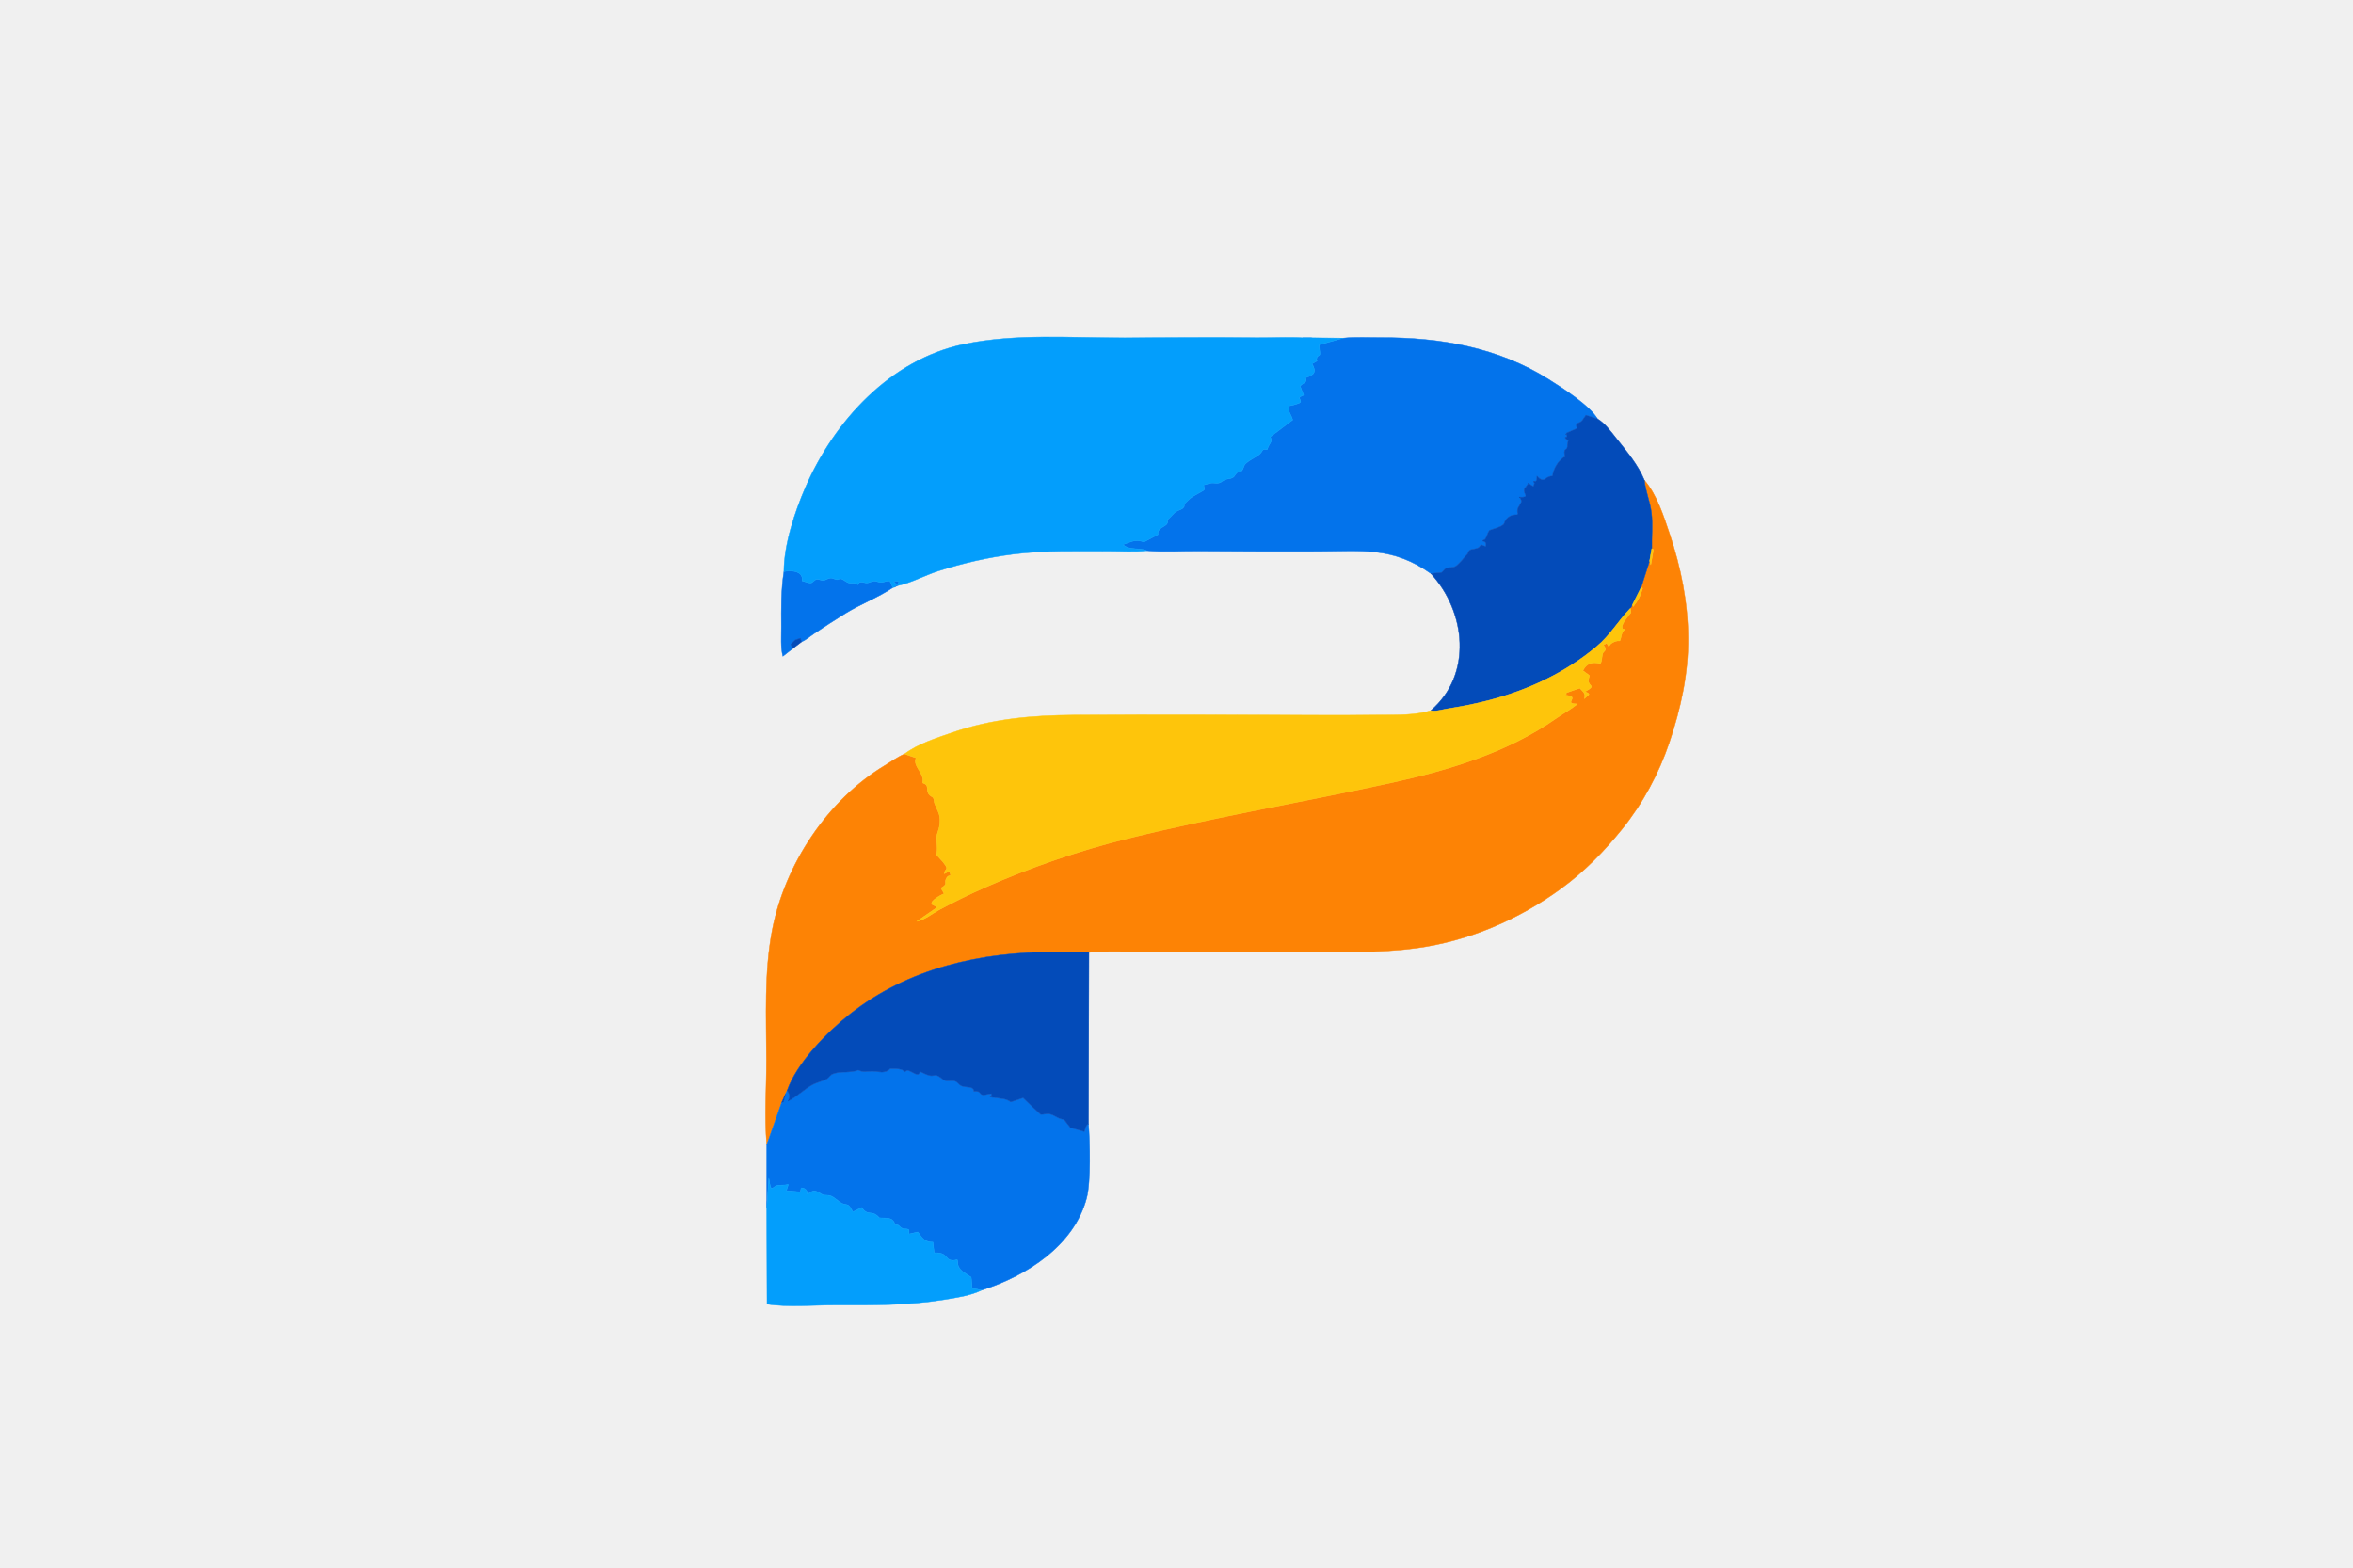
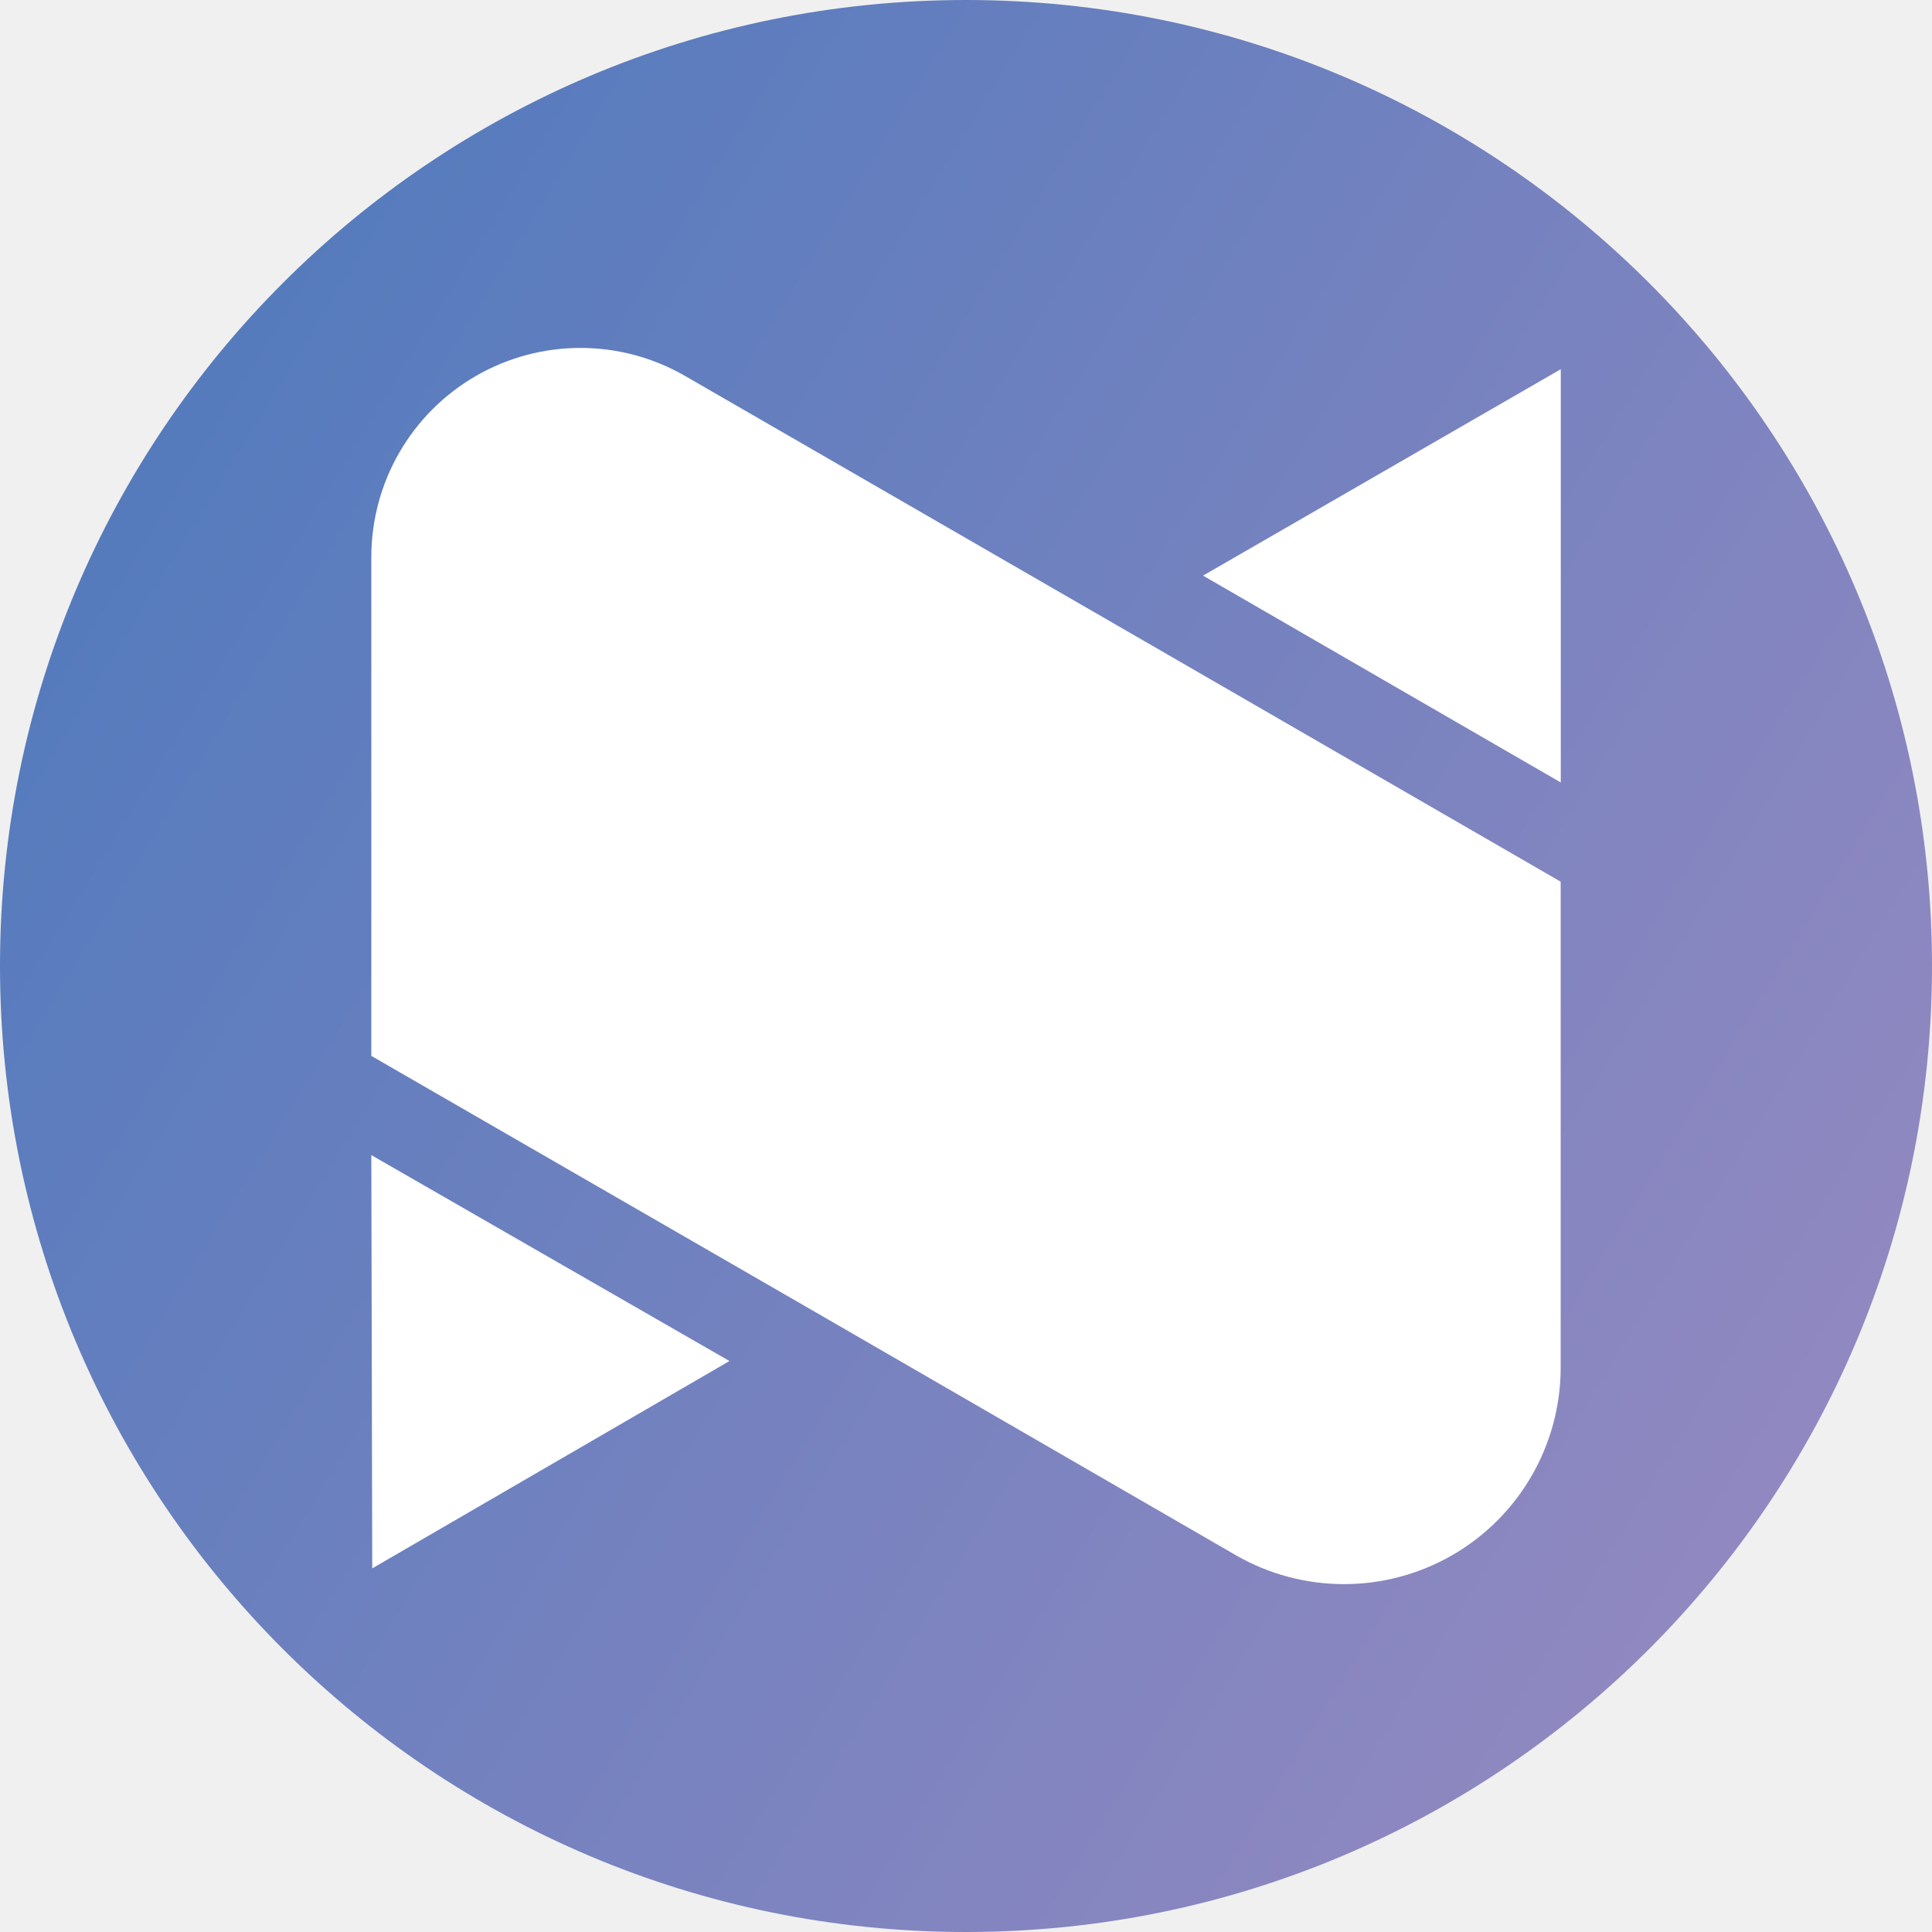
- <svg xmlns="http://www.w3.org/2000/svg" viewBox="0 0 1342 894" width="1342" height="894">
-   <path d="M937.85 273.91C944.92 282.02 948.79 294.29 952.19 304.39C958.65 323.58 962.58 343.16 962.79 363.5C962.99 384.15 958.6 404.09 952.04 423.52C946.09 441.14 936.91 458.26 925.21 472.75C914.87 485.55 903.63 497.06 890.29 506.81C866.06 524.53 837.35 536.82 807.48 540.8C786.56 543.59 765.55 542.89 744.5 542.95C715.17 543.05 685.83 542.7 656.5 542.91C644.76 542.99 632.75 542.13 621.06 543.21C614.6 542.66 607.99 543 601.5 542.98C559.68 542.87 518.22 552.04 484.83 578.36C471.85 588.58 454.47 606.16 448.96 621.97C448.62 622.66 448.28 623.35 447.95 624.04C447.25 625.61 446.55 627.18 445.85 628.75C443.01 636.81 440.17 644.87 437.33 652.93C435.89 636.99 437.2 620.5 437.15 604.5C437.07 579.99 435.8 554.93 440.39 530.74C447.53 493.18 471.96 456.18 504.92 436.43C508.59 434.23 511.97 431.71 515.92 430.02C518.11 430.77 520.31 431.52 522.5 432.28C520.24 436.9 527.76 441.34 526.15 446.5C530.75 448.07 527.48 450.33 530.09 453.39C530.72 454.13 531.8 454.31 532.32 455.13C532.94 456.11 532.66 457.29 533.08 458.34C535.17 463.65 536.84 464.72 535.77 471.46C535.45 473.46 534.33 475.45 534.23 477.52C534.07 480.88 535.1 484.04 534.09 487.5C535.18 488.66 540.23 493.88 539.92 495.21C539.63 496.44 538.89 496.15 538.5 498.33C540.71 497.54 541.11 496.39 541.69 497.5C542.94 500.79 541.38 498.37 539.97 500.62C538 503.77 541.3 503.95 536.67 506.5C537.28 507.56 537.89 508.62 538.5 509.68C537.23 510.12 530.65 513.62 531.46 515.52C531.87 516.5 533.21 516.22 534.56 517.5C530.67 520.17 526.79 522.83 522.91 525.5C527.61 524.51 531.4 521.2 535.57 518.95C544.06 514.38 552.89 510.05 561.71 506.16C587.74 494.68 615.11 485.21 642.73 478.34C692.73 465.91 743.47 457.41 793.76 446.38C826.25 439.25 859.92 429.1 887.37 409.82C891.48 406.93 895.7 404.78 899.59 401.5C890.66 401.56 902.09 397.24 892.73 396.5C894.56 394.74 891.49 396.43 893.63 395.03C893.96 394.82 900.36 392.68 901.09 392.5C902.78 394.58 904.74 395.56 903.57 398.5C906.22 395.94 907.72 396.05 903.91 394.5C910.47 390.93 906.36 391.64 905.89 388.5C905.76 387.66 906.43 386.13 906.5 385.25C905.25 384.33 904 383.42 902.75 382.5C904.77 378.57 907.92 377.09 912.73 378.5C913.85 376.44 913.4 374.85 914.11 372.65C914.39 371.79 915.59 371.2 915.67 370.31C915.75 369.37 914.68 368.46 914.49 367.5C916.95 367.6 914.15 366.49 916.35 367.07C916.93 367.22 917.07 368.48 917.51 368.5C917.72 368.51 918.5 367.33 918.7 367.18C920.49 365.9 921.72 365.38 923.84 365.5C924.9 363.02 924.47 361.12 926.5 359.17C925.37 357.79 926.04 359.93 925.26 358.3C924.26 356.24 928.83 351.01 930.12 349.5C930.06 348.64 930 347.78 929.93 346.92C930.28 346.3 930.63 345.68 930.98 345.05C931.15 345.34 931.33 345.62 931.5 345.91C934.2 342.57 935.69 339.67 936.82 335.5C936.54 335.35 936.26 335.19 935.98 335.04C937.6 330 939.21 324.96 940.83 319.93C941.05 320.66 941.28 321.39 941.5 322.12C942 319.25 942.5 316.37 943.01 313.5C942.7 313.3 942.4 313.09 942.09 312.89C941.91 306.1 942.69 299.31 941.88 292.5C941.14 286.2 938.47 280.14 937.85 273.91Z" fill="#fd8305" fill-rule="evenodd" stroke="#fd8305" stroke-width="0.25" stroke-linejoin="round" />
-   <path d="M748.04 192.65C746.37 192.65 744.69 192.65 743.01 192.65C744.69 192.65 746.37 192.65 748.04 192.65ZM911.12 238.9C908.92 238.19 906.71 237.47 904.5 236.76C902.43 239.38 902.76 240.5 899.27 241.5C898.81 242.75 898.92 242.91 899.5 244.27C897.5 245.15 895.5 246.04 893.5 246.93C892.11 248.86 893.63 246.71 893.73 248.88C893.76 249.32 892.6 249.16 892.62 249.61C892.63 250.04 894.19 251.23 894.46 251.5C893.54 253.45 894.17 254.19 893.72 255.55C893.48 256.28 892.6 256.25 892.38 256.86C891.95 258.02 892.43 259.33 892.46 260.5C888.85 262.17 885.78 267.71 885.46 271.5C880.45 271.58 881.35 276.31 876.54 271.5C876.59 276.13 875.12 273.76 874.61 274.61C874.42 274.92 875.12 275.21 875.1 275.57C875.08 276.23 874.57 276.81 874.5 277.47C873.51 276.81 872.53 276.16 871.54 275.5C871.19 277.09 869.87 277.66 869.41 278.86C868.41 281.49 872.41 283.39 868.2 283.55C867.64 283.57 867.02 283.52 866.46 283.5C870.22 287.4 863.78 288.17 865.8 293.5C862.53 293.65 860.74 293.92 858.55 296.87C858.01 297.6 858.22 298.35 857.43 299.11C855.81 300.7 851.76 301.57 849.5 302.47C848.32 303.98 848.13 305.95 847 307.46C846.65 307.92 845.57 307.92 845.61 308.49C845.63 308.81 846.23 308.65 846.49 308.83C847.81 309.76 847.27 310.09 847.5 311.47C846.15 311.63 844.98 310.54 844.56 310.62C844.52 310.62 843.59 312.02 843.49 312.1C841.9 313.41 839.78 312.84 838.24 313.8C837.41 314.32 837.36 315.49 836.74 316.18C835.23 317.85 832.1 321.66 830.37 322.85C828.62 324.07 826.44 323.27 824.65 324.19C823.62 324.72 823.14 325.95 822.14 326.5C820.12 326.71 818.1 326.92 816.08 327.13C794.3 311.67 777 314.36 751.5 314.44C728.84 314.51 706.16 314.45 683.5 314.27C673.74 314.19 663.74 314.95 654.03 314.05C649.81 312.16 644 314.07 640.5 310.58C645.24 309.13 647.08 307.33 652.5 309.11C655.17 307.69 657.83 306.27 660.5 304.85C659.53 300.18 667.45 300.56 665.68 296.5C667.81 295.19 668.99 292.84 671.1 291.61C672.52 290.78 674.41 290.59 675.33 288.98C675.54 288.6 675.38 287.74 675.51 287.57C676.22 286.59 677.9 285.21 678.81 284.28C680.06 283 686.47 279.96 686.84 279.35C687.08 278.96 686.59 277.07 686.5 276.61C687.92 276.36 689.33 275.68 690.81 275.47C692.25 275.26 693.69 275.83 695.2 275.46C696.57 275.12 697.59 273.96 698.86 273.5C700.22 273.01 701.65 273.14 702.95 272.45C704.24 271.77 704.71 270.17 705.83 269.4C706.48 268.96 707.38 269.15 708.07 268.59C709.31 267.57 709.12 265.82 710.18 264.7C712.46 262.3 715.86 261.07 718.44 259.04C719.31 258.35 719.83 256.8 720.76 256.34C721.11 256.17 722.39 256.45 722.77 256.5C723.69 252.43 726.15 252.57 724.5 249.15C728.75 245.93 733 242.72 737.25 239.5C736.48 236.48 734.15 234.41 735.15 231.5C736.43 231.31 741.44 230.17 741.74 229.29C742 228.48 740.92 227.3 741.23 226.68C741.53 226.09 742.99 225.68 743.5 225.39C742.83 223.64 742.17 221.9 741.5 220.15C743.37 218.35 745.9 217.94 744.6 215.5C749.61 213.73 750.97 212.26 748.32 207.5C753.21 204.77 750.09 206.66 751.16 203.7C751.42 202.97 752.47 203 752.7 202.27C752.98 201.39 752.24 198.24 752.5 196.6C757.01 195.35 761.53 194.09 766.04 192.84C773.07 192.12 780.4 192.57 787.5 192.54C821.11 192.39 854.37 198.14 883.2 216.34C891.13 221.34 906.46 231.08 911.12 238.9ZM509.22 335.13C500.9 340.78 490.93 344.46 482.28 349.78C476.11 353.56 470.08 357.54 464.06 361.55C461.76 363.08 459.69 364.97 457.19 366.08C456.96 365.39 456.73 364.69 456.5 364C455.5 364.33 454.5 364.67 453.5 365C452.67 365.83 451.83 366.67 451 367.5C451.36 368.31 451.73 369.13 452.09 369.94C450.23 371.4 448.36 372.86 446.5 374.31C445.16 368.91 445.69 363.08 445.66 357.5C445.6 347.03 445.45 336.35 447.11 326C451 325.18 458.36 325.52 457.5 331.32C458.82 331.57 461.27 332.64 462.47 332.48C463.59 332.34 464.46 330.62 465.8 330.43C467.05 330.26 468.18 331.07 469.5 331C471.03 330.91 472.04 329.88 473.51 329.71C475.11 329.52 476.08 330.53 477.5 330.63C478.21 330.67 478.63 330.01 479.4 330.1C481.17 330.31 482.75 332.31 484.48 332.53C487.02 332.87 486.37 331.96 489.36 333.5C490.17 330.76 492.62 332.53 494.49 332.47C495.84 332.42 497.19 331.4 498.65 331.38C500.03 331.36 501.22 332.23 502.49 332.17C504.34 332.08 505.44 331.23 507.5 331.32C508.07 332.59 508.64 333.86 509.22 335.13ZM511.85 334.06C511.23 334.35 510.62 334.65 510 334.94C510.45 334.46 510.91 333.98 511.36 333.5C510.74 332.8 510.12 332.1 509.5 331.39C510.58 331.43 511.66 331.46 512.74 331.5C512.45 332.35 512.15 333.2 511.85 334.06ZM620.8 641C621.6 651.17 622.23 673.92 619.74 683.35C612.55 710.54 585.2 727.81 560 735.8C558.17 735.49 556.33 735.17 554.5 734.86C554.31 732.74 554.13 730.62 553.94 728.5C551.32 726.54 547.44 725.09 546.37 721.46C546.08 720.47 546.39 719.64 545.94 718.5C538.04 720.34 542.1 714.11 532.81 714.5C532.57 712.5 532.34 710.5 532.1 708.5C527.59 708.61 525.92 706.01 523.5 702.67C521.83 703.04 520.17 703.41 518.5 703.78C518.49 703.58 518.53 701.63 518.49 701.59C517.64 700.5 515.91 701.24 514.79 700.71C512.76 699.76 513 698.26 510.5 698.67C509.49 693.93 505.6 694.91 501.5 694.58C497.28 689.56 495.15 694.23 491.5 688.67C489.83 689.51 488.17 690.35 486.5 691.19C485.72 690.15 485.01 688.23 483.95 687.5C482.93 686.79 481.37 686.95 480.23 686.36C477.78 685.07 476.18 682.87 473.4 681.94C472.18 681.53 470.6 681.89 469.5 681.5C467.77 680.88 465.75 678.77 463.58 679.35C462.74 679.57 461.51 680.69 460.5 681.06C460.62 678.86 459.09 677.52 456.94 677.5C456.79 678.26 456.65 679.02 456.5 679.78C453.83 679.54 451.17 679.3 448.5 679.06C448.89 677.87 449.28 676.69 449.67 675.5C447.44 676.16 444.96 675.67 442.73 676.27C442.03 676.46 440.67 678.15 439.82 677.51C439.09 676.96 438.86 673.1 438.5 672.01C438.1 677.68 437.7 683.34 437.31 689C437.31 676.98 437.32 664.95 437.33 652.93C440.17 644.87 443.01 636.81 445.85 628.75C446.19 628.67 446.53 628.58 446.87 628.5C447.23 627.01 447.59 625.52 447.95 624.04C448.28 623.35 448.62 622.66 448.96 621.97C450.43 623.86 450.47 625.62 449.5 628C454.11 625.84 459.16 620.8 463.86 618.42C466.2 617.24 469.28 616.62 471.44 615.44C472.73 614.74 473.45 613.13 474.93 612.54C479.73 610.64 484.71 612.24 489.5 610.29C492.75 611.9 494.16 610.9 497.41 610.95C501.26 611 504.76 612.67 507.73 609.5C509.71 609.54 516.01 609.22 515.5 611.63C515.77 611.47 517.14 610.55 517.42 610.52C519.41 610.32 524.49 615.31 524.5 611.07C526.38 611.93 528.45 613.03 530.51 613.49C531.71 613.75 533.26 613.13 534.4 613.43C536.17 613.9 537.76 616.14 539.53 616.45C541.46 616.79 543.4 615.83 545.42 616.97C546.45 617.56 547.13 618.74 548.18 619.26C550.8 620.55 555.35 619.13 555.46 622.5C559.88 622.11 558.22 624.07 560.51 624.44C561.72 624.64 564.13 623.79 565.5 623.73C565.33 624.12 565.57 624.62 565.36 624.99C565.21 625.27 564.38 625.19 564.54 625.46C564.79 625.89 567.04 625.94 567.49 626.03C570.83 626.69 573.59 626.35 576.5 628.51C578.83 627.74 581.17 626.96 583.5 626.18C586.83 629.33 590.17 632.48 593.5 635.63C595.16 635.68 597.57 635.07 599.11 635.49C602.08 636.3 603.43 638.14 606.82 638.5C608.04 640.06 609.27 641.62 610.5 643.18C613.17 643.94 615.83 644.69 618.5 645.44C619.07 643.41 619.12 642.09 620.8 641Z" fill="#0373eb" fill-rule="evenodd" stroke="#0373eb" stroke-width="0.25" stroke-linejoin="round" />
-   <path d="M743.01 192.65C744.69 192.65 746.37 192.65 748.04 192.65C754.04 192.71 760.04 192.78 766.04 192.84C761.53 194.09 757.01 195.35 752.5 196.6C752.24 198.24 752.98 201.39 752.7 202.27C752.47 203 751.42 202.97 751.16 203.7C750.09 206.66 753.21 204.77 748.32 207.5C750.97 212.26 749.61 213.73 744.6 215.5C745.9 217.94 743.37 218.35 741.5 220.15C742.17 221.9 742.83 223.64 743.5 225.39C742.99 225.68 741.53 226.09 741.23 226.68C740.92 227.3 742 228.48 741.74 229.29C741.44 230.17 736.43 231.31 735.15 231.5C734.15 234.41 736.48 236.48 737.25 239.5C733 242.72 728.75 245.93 724.5 249.15C726.15 252.57 723.69 252.43 722.77 256.5C722.39 256.45 721.11 256.17 720.76 256.34C719.83 256.8 719.31 258.35 718.44 259.04C715.86 261.07 712.46 262.3 710.18 264.7C709.12 265.82 709.31 267.57 708.07 268.59C707.38 269.15 706.48 268.96 705.83 269.4C704.71 270.17 704.24 271.77 702.95 272.45C701.65 273.14 700.22 273.01 698.86 273.5C697.59 273.96 696.57 275.12 695.2 275.46C693.69 275.83 692.25 275.26 690.81 275.47C689.33 275.68 687.92 276.36 686.5 276.61C686.59 277.07 687.08 278.96 686.84 279.35C686.47 279.96 680.06 283 678.81 284.28C677.9 285.21 676.22 286.59 675.51 287.57C675.38 287.74 675.54 288.6 675.33 288.98C674.41 290.59 672.52 290.78 671.1 291.61C668.99 292.84 667.81 295.19 665.68 296.5C667.45 300.56 659.53 300.18 660.5 304.85C657.83 306.27 655.17 307.69 652.5 309.11C647.08 307.33 645.24 309.13 640.5 310.58C644 314.07 649.81 312.16 654.03 314.05C647.01 314.9 639.6 314.29 632.5 314.32C614.14 314.4 595.75 313.76 577.5 316.11C563.17 317.95 548.97 321.24 535.23 325.62C527.47 328.1 519.76 332.43 511.85 334.06C512.15 333.2 512.45 332.35 512.74 331.5C511.66 331.46 510.58 331.43 509.5 331.39C510.12 332.1 510.74 332.8 511.36 333.5C510.91 333.98 510.45 334.46 510 334.94C509.74 335 509.48 335.06 509.22 335.13C508.64 333.86 508.07 332.59 507.5 331.32C505.44 331.23 504.34 332.08 502.49 332.17C501.22 332.23 500.03 331.36 498.65 331.38C497.19 331.4 495.84 332.42 494.49 332.47C492.62 332.53 490.17 330.76 489.36 333.5C486.37 331.96 487.02 332.87 484.48 332.53C482.75 332.31 481.17 330.31 479.4 330.1C478.63 330.01 478.21 330.67 477.5 330.63C476.08 330.53 475.11 329.52 473.51 329.71C472.04 329.88 471.03 330.91 469.5 331C468.18 331.07 467.05 330.26 465.8 330.43C464.46 330.62 463.59 332.34 462.47 332.48C461.27 332.64 458.82 331.57 457.5 331.32C458.36 325.52 451 325.18 447.11 326C447.13 310.63 453.33 291.94 459.42 277.91C475.78 240.2 507.84 205.08 549.69 196.34C579.78 190.06 610.96 192.77 641.5 192.66C666.5 192.56 691.5 192.3 716.5 192.61C725.32 192.71 734.21 192.15 743.01 192.65ZM560 735.8C553.6 738.95 545.54 740.1 538.55 741.24C517.93 744.62 497.35 744.37 476.5 744.33C464.6 744.3 448.9 745.69 437.5 743.79C437.44 725.53 437.37 707.26 437.31 689C437.7 683.34 438.1 677.68 438.5 672.01C438.86 673.1 439.09 676.96 439.82 677.51C440.67 678.15 442.03 676.46 442.73 676.27C444.96 675.67 447.44 676.16 449.67 675.5C449.28 676.69 448.89 677.87 448.5 679.06C451.17 679.3 453.83 679.54 456.5 679.78C456.65 679.02 456.79 678.26 456.94 677.5C459.09 677.52 460.62 678.86 460.5 681.06C461.51 680.69 462.74 679.57 463.58 679.35C465.75 678.77 467.77 680.88 469.5 681.5C470.6 681.89 472.18 681.53 473.4 681.94C476.18 682.87 477.78 685.07 480.23 686.36C481.37 686.95 482.93 686.79 483.95 687.5C485.01 688.23 485.72 690.15 486.5 691.19C488.17 690.35 489.83 689.51 491.5 688.67C495.15 694.23 497.28 689.56 501.5 694.58C505.6 694.91 509.49 693.93 510.5 698.67C513 698.26 512.76 699.76 514.79 700.71C515.91 701.24 517.64 700.5 518.49 701.59C518.53 701.63 518.49 703.58 518.5 703.78C520.17 703.41 521.83 703.04 523.5 702.67C525.92 706.01 527.59 708.61 532.1 708.5C532.34 710.5 532.57 712.5 532.81 714.5C542.1 714.11 538.04 720.34 545.94 718.5C546.39 719.64 546.08 720.47 546.37 721.46C547.44 725.09 551.32 726.54 553.94 728.5C554.13 730.62 554.31 732.74 554.5 734.86C556.33 735.17 558.17 735.49 560 735.8Z" fill="#039efc" fill-rule="evenodd" stroke="#039efc" stroke-width="0.25" stroke-linejoin="round" />
-   <path d="M911.12 238.9C915.16 241.26 918.75 246.1 921.68 249.8C927.66 257.39 934.17 264.9 937.85 273.91C938.47 280.14 941.14 286.2 941.88 292.5C942.69 299.31 941.91 306.1 942.09 312.89C941.67 315.23 941.25 317.58 940.83 319.93C939.21 324.96 937.6 330 935.98 335.04C934.31 338.38 932.64 341.72 930.98 345.05C930.63 345.68 930.28 346.3 929.93 346.92C922.97 353.94 918.69 362.06 910.42 368.94C892.68 383.69 871.94 393.41 849.71 399.31C841.69 401.44 833.75 402.96 825.56 404.26C822.5 404.75 819 405.95 816.01 405.3C839.96 384.78 836.14 348.86 816.08 327.13C818.1 326.92 820.12 326.71 822.14 326.5C823.14 325.95 823.62 324.72 824.65 324.19C826.44 323.27 828.62 324.07 830.37 322.85C832.1 321.66 835.23 317.85 836.74 316.18C837.36 315.49 837.41 314.32 838.24 313.8C839.78 312.84 841.9 313.41 843.49 312.1C843.59 312.02 844.52 310.62 844.56 310.62C844.98 310.54 846.15 311.63 847.5 311.47C847.27 310.09 847.81 309.76 846.49 308.83C846.23 308.65 845.63 308.81 845.61 308.49C845.57 307.92 846.65 307.92 847 307.46C848.13 305.95 848.32 303.98 849.5 302.47C851.76 301.57 855.81 300.7 857.43 299.11C858.22 298.35 858.01 297.6 858.55 296.87C860.74 293.92 862.53 293.65 865.8 293.5C863.78 288.17 870.22 287.4 866.46 283.5C867.02 283.52 867.64 283.57 868.2 283.55C872.41 283.39 868.41 281.49 869.41 278.86C869.87 277.66 871.19 277.09 871.54 275.5C872.53 276.16 873.51 276.81 874.5 277.47C874.57 276.81 875.08 276.23 875.1 275.57C875.12 275.21 874.42 274.92 874.61 274.61C875.12 273.76 876.59 276.13 876.54 271.5C881.35 276.31 880.45 271.58 885.46 271.5C885.78 267.71 888.85 262.17 892.46 260.5C892.43 259.33 891.95 258.02 892.38 256.86C892.6 256.25 893.48 256.28 893.72 255.55C894.17 254.19 893.54 253.45 894.46 251.5C894.19 251.23 892.63 250.04 892.62 249.61C892.6 249.16 893.76 249.32 893.73 248.88C893.63 246.71 892.11 248.86 893.5 246.93C895.5 246.04 897.5 245.15 899.5 244.27C898.92 242.91 898.81 242.75 899.27 241.5C902.76 240.5 902.43 239.38 904.5 236.76C906.71 237.47 908.92 238.19 911.12 238.9ZM457.19 366.08C455.49 367.37 453.79 368.65 452.09 369.94C451.73 369.13 451.36 368.31 451 367.5C451.83 366.67 452.67 365.83 453.5 365C454.5 364.67 455.5 364.33 456.5 364C456.73 364.69 456.96 365.39 457.19 366.08ZM621.06 543.21C620.98 575.81 620.89 608.4 620.8 641C619.12 642.09 619.07 643.41 618.5 645.44C615.83 644.69 613.17 643.94 610.5 643.18C609.27 641.62 608.04 640.06 606.82 638.5C603.43 638.14 602.08 636.3 599.11 635.49C597.57 635.07 595.16 635.68 593.5 635.63C590.17 632.48 586.83 629.33 583.5 626.18C581.17 626.96 578.83 627.74 576.5 628.51C573.59 626.35 570.83 626.69 567.49 626.03C567.04 625.94 564.79 625.89 564.54 625.46C564.38 625.19 565.21 625.27 565.36 624.99C565.57 624.62 565.33 624.12 565.5 623.73C564.13 623.79 561.72 624.64 560.51 624.44C558.22 624.07 559.88 622.11 555.46 622.5C555.35 619.13 550.8 620.55 548.18 619.26C547.13 618.74 546.45 617.56 545.42 616.97C543.4 615.83 541.46 616.79 539.53 616.45C537.76 616.14 536.17 613.9 534.4 613.43C533.26 613.13 531.71 613.75 530.51 613.49C528.45 613.03 526.38 611.93 524.5 611.07C524.49 615.31 519.41 610.32 517.42 610.52C517.14 610.55 515.77 611.47 515.5 611.63C516.01 609.22 509.71 609.54 507.73 609.5C504.76 612.67 501.26 611 497.41 610.95C494.16 610.9 492.75 611.9 489.5 610.29C484.71 612.24 479.73 610.64 474.93 612.54C473.45 613.13 472.73 614.74 471.44 615.44C469.28 616.62 466.2 617.24 463.86 618.42C459.16 620.8 454.11 625.84 449.5 628C450.47 625.62 450.43 623.86 448.96 621.97C454.47 606.16 471.85 588.58 484.83 578.36C518.22 552.04 559.68 542.87 601.5 542.98C607.99 543 614.6 542.66 621.06 543.21ZM447.95 624.04C447.59 625.52 447.23 627.01 446.87 628.5C446.53 628.58 446.19 628.67 445.85 628.75C446.55 627.18 447.25 625.61 447.95 624.04Z" fill="#034bb9" fill-rule="evenodd" stroke="#034bb9" stroke-width="0.25" stroke-linejoin="round" />
-   <path d="M942.09 312.89C942.4 313.09 942.7 313.3 943.01 313.5C942.5 316.37 942 319.25 941.5 322.12C941.28 321.39 941.05 320.66 940.83 319.93C941.25 317.58 941.67 315.23 942.09 312.89ZM935.98 335.04C936.26 335.19 936.54 335.35 936.82 335.5C935.69 339.67 934.2 342.57 931.5 345.91C931.33 345.62 931.15 345.34 930.98 345.05C932.64 341.72 934.31 338.38 935.98 335.04ZM929.93 346.92C930 347.78 930.06 348.64 930.12 349.5C928.83 351.01 924.26 356.24 925.26 358.3C926.04 359.93 925.37 357.79 926.5 359.17C924.47 361.12 924.9 363.02 923.84 365.5C921.72 365.38 920.49 365.9 918.7 367.18C918.5 367.33 917.72 368.51 917.51 368.5C917.07 368.48 916.93 367.22 916.35 367.07C914.15 366.49 916.95 367.6 914.49 367.5C914.68 368.46 915.75 369.37 915.67 370.31C915.59 371.2 914.39 371.79 914.11 372.65C913.4 374.85 913.85 376.44 912.73 378.5C907.92 377.09 904.77 378.57 902.75 382.5C904 383.42 905.25 384.33 906.5 385.25C906.43 386.13 905.76 387.66 905.89 388.5C906.36 391.64 910.47 390.93 903.91 394.5C907.72 396.05 906.22 395.94 903.57 398.5C904.74 395.56 902.78 394.58 901.09 392.5C900.36 392.68 893.96 394.82 893.63 395.03C891.49 396.43 894.56 394.74 892.73 396.5C902.09 397.24 890.66 401.56 899.59 401.5C895.7 404.78 891.48 406.93 887.37 409.82C859.92 429.1 826.25 439.25 793.76 446.38C743.47 457.41 692.73 465.91 642.73 478.34C615.11 485.21 587.74 494.68 561.71 506.16C552.89 510.05 544.06 514.38 535.57 518.95C531.4 521.2 527.61 524.51 522.91 525.5C526.79 522.83 530.67 520.17 534.56 517.5C533.21 516.22 531.87 516.5 531.46 515.52C530.65 513.62 537.23 510.12 538.5 509.68C537.89 508.62 537.28 507.56 536.67 506.5C541.3 503.95 538 503.77 539.97 500.62C541.38 498.37 542.94 500.79 541.69 497.5C541.11 496.39 540.71 497.54 538.5 498.33C538.89 496.15 539.63 496.44 539.92 495.21C540.23 493.88 535.18 488.66 534.09 487.5C535.1 484.04 534.07 480.88 534.23 477.52C534.33 475.45 535.45 473.46 535.77 471.46C536.84 464.72 535.17 463.65 533.08 458.34C532.66 457.29 532.94 456.11 532.32 455.13C531.8 454.31 530.72 454.13 530.09 453.39C527.48 450.33 530.75 448.07 526.15 446.5C527.76 441.34 520.24 436.9 522.5 432.28C520.31 431.52 518.11 430.77 515.92 430.02C523.65 424.17 534.24 420.93 543.34 417.77C565.79 409.98 588.87 407.97 612.5 407.84C657.16 407.59 701.84 407.73 746.5 407.91C760.16 407.97 773.84 407.93 787.5 407.83C796.66 407.75 807.2 408.04 816.01 405.3C819 405.95 822.5 404.75 825.56 404.26C833.75 402.96 841.69 401.44 849.71 399.31C871.94 393.41 892.68 383.69 910.42 368.94C918.69 362.06 922.97 353.94 929.93 346.92Z" fill="#fec50b" fill-rule="evenodd" stroke="#fec50b" stroke-width="0.25" stroke-linejoin="round" />
+ <svg xmlns="http://www.w3.org/2000/svg" viewBox="0 0 190.64 190.64">
+   <defs>
+     <style>.cls-1{fill:url(#linear-gradient);}.cls-2{fill:#fff;}</style>
+     <linearGradient id="linear-gradient" x1="-1.85" y1="35.7" x2="198.53" y2="158.64" gradientUnits="userSpaceOnUse">
+       <stop offset="0.01" stop-color="#507abd" />
+       <stop offset="1" stop-color="#998ac1" />
+     </linearGradient>
+   </defs>
+   <g id="Layer_2" data-name="Layer 2">
+     <g id="Layer_1-2" data-name="Layer 1">
+       <circle class="cls-1" cx="95.32" cy="95.32" r="95.32" />
+       <path class="cls-2" d="M154,87v47.94a21.38,21.38,0,0,1-32.07,18.51l-41.51-24L36.64,104.19V55a20.64,20.64,0,0,1,31-17.88l42.61,24.6Z" />
+       <polygon class="cls-2" points="154.01 36.43 154.01 77.21 118.71 56.8 154.01 36.43" />
+       <polygon class="cls-2" points="36.73 154.76 36.64 113.98 71.98 134.3 36.73 154.76" />
+     </g>
+   </g>
</svg>
